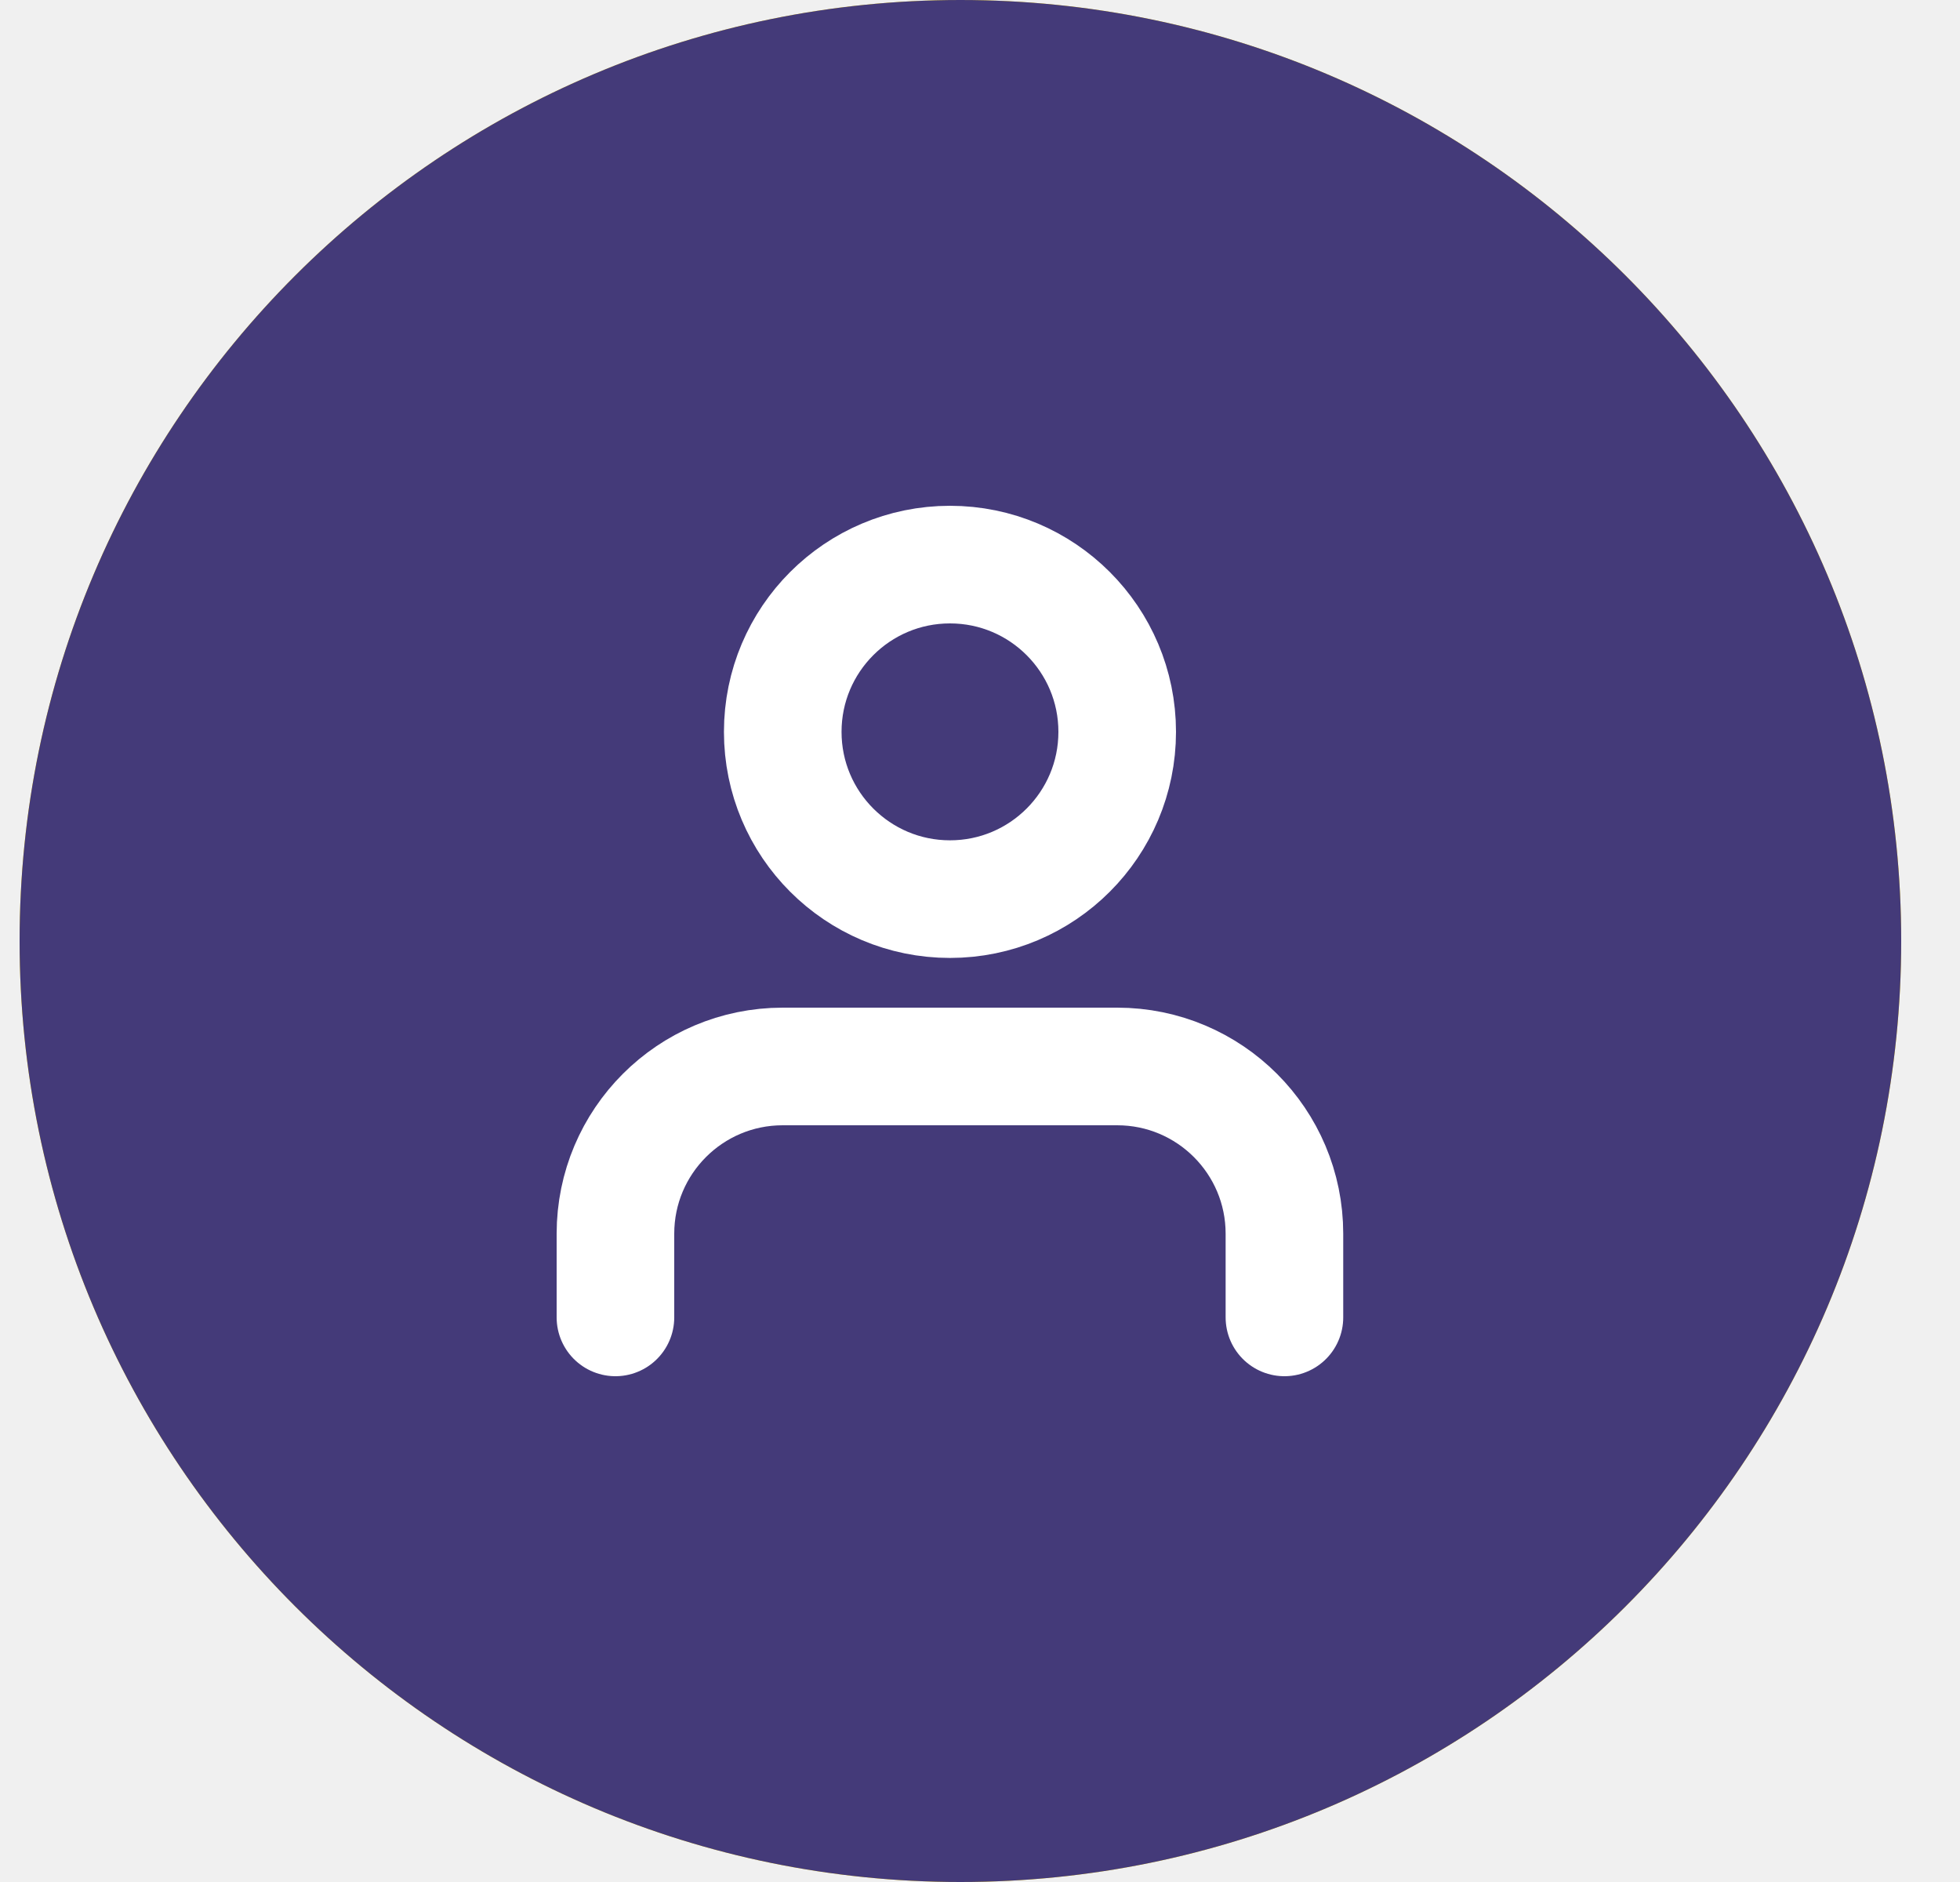
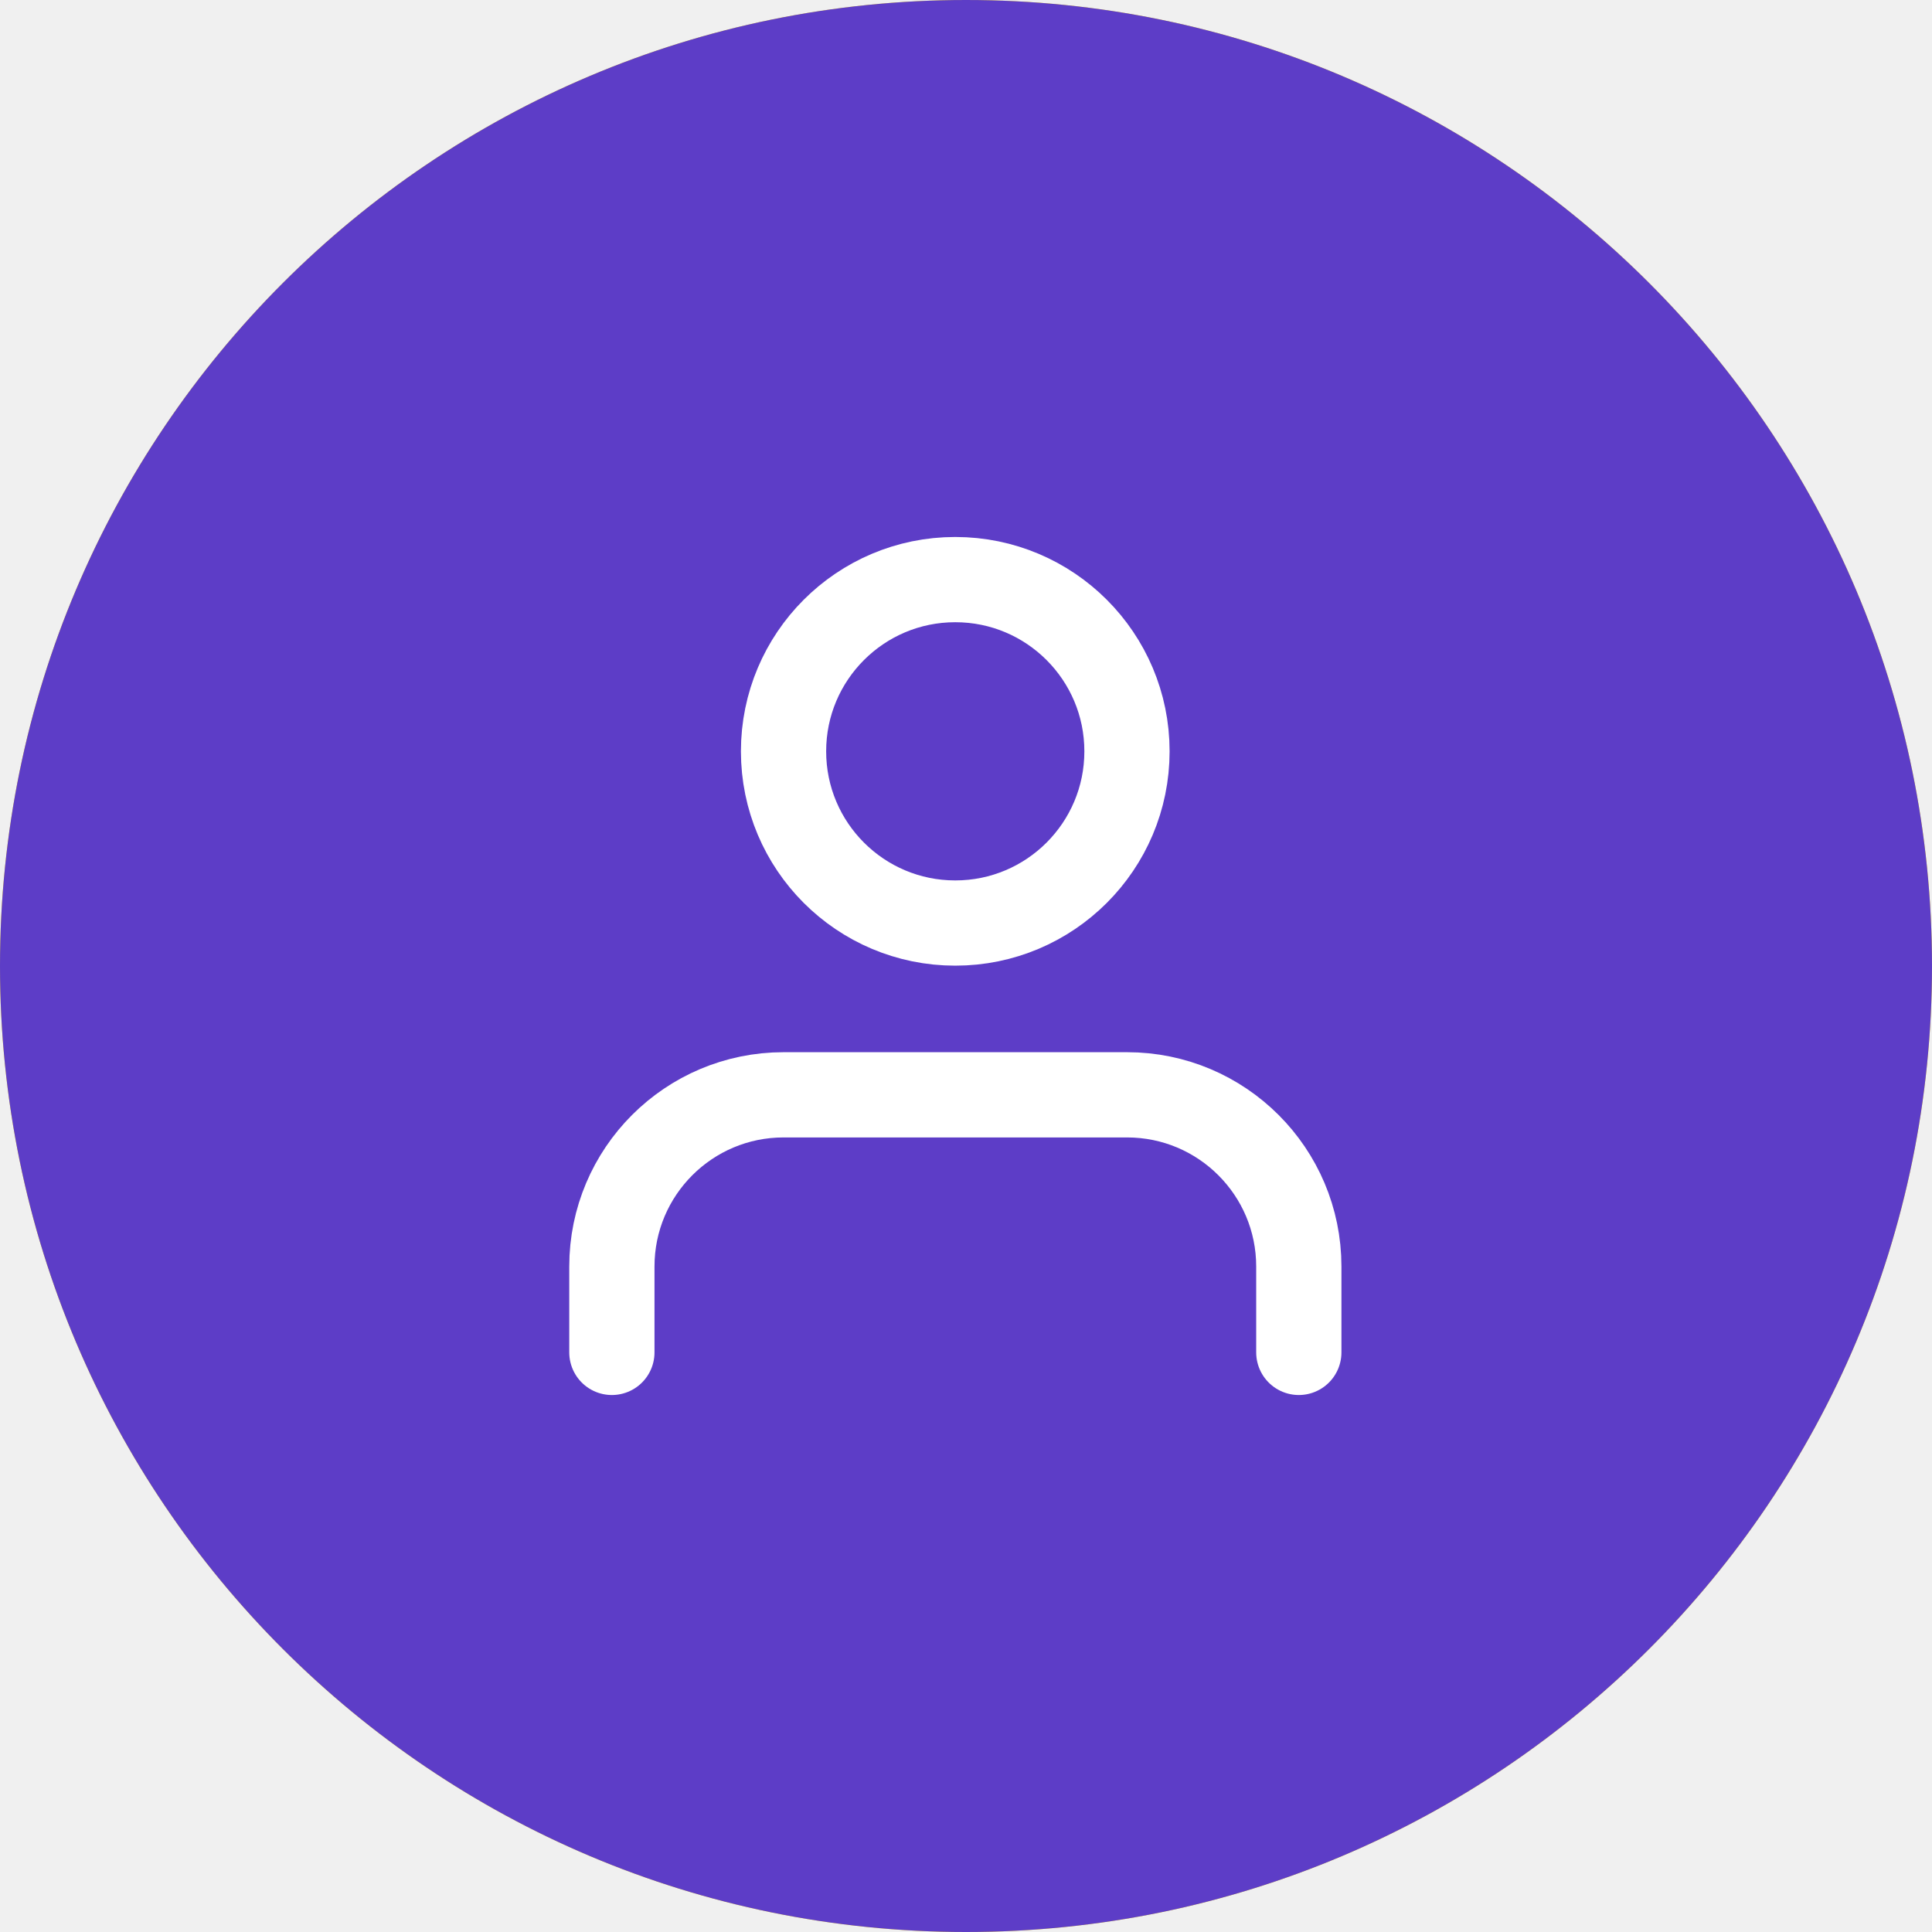
- <svg xmlns="http://www.w3.org/2000/svg" width="25" height="24" viewBox="0 0 25 24" fill="none">
-   <path fill-rule="evenodd" clip-rule="evenodd" d="M0.25 12C0.25 5.373 5.623 0 12.25 0V0C18.877 0 24.25 5.373 24.25 12V12C24.25 18.627 18.877 24 12.25 24V24C5.623 24 0.25 18.627 0.25 12V12Z" fill="#FFDD00" />
-   <mask id="mask0_903_20563" style="mask-type:luminance" maskUnits="userSpaceOnUse" x="0" y="0" width="25" height="24">
-     <path fill-rule="evenodd" clip-rule="evenodd" d="M0.25 12C0.25 5.373 5.623 0 12.25 0V0C18.877 0 24.25 5.373 24.25 12V12C24.25 18.627 18.877 24 12.25 24V24C5.623 24 0.25 18.627 0.25 12V12Z" fill="white" />
+ <svg xmlns="http://www.w3.org/2000/svg" width="34" height="34" viewBox="0 0 34 34" fill="none">
+   <path fill-rule="evenodd" clip-rule="evenodd" d="M0 17C0 7.611 7.611 0 17 0C26.389 0 34 7.611 34 17C34 26.389 26.389 34 17 34C7.611 34 0 26.389 0 17Z" fill="#FFDD00" />
+   <mask id="mask0_205_14071" style="mask-type:luminance" maskUnits="userSpaceOnUse" x="0" y="0" width="34" height="34">
+     <path fill-rule="evenodd" clip-rule="evenodd" d="M0 17C0 7.611 7.611 0 17 0C26.389 0 34 7.611 34 17C34 26.389 26.389 34 17 34C7.611 34 0 26.389 0 17Z" fill="white" />
  </mask>
-   <g mask="url(#mask0_903_20563)">
-     <path d="M16.383 16.8V15.733C16.383 14.555 15.428 13.6 14.25 13.6H9.983C8.805 13.6 7.85 14.555 7.85 15.733V16.8" stroke="#251863" stroke-width="1.5" stroke-linecap="round" stroke-linejoin="round" />
-     <ellipse cx="12.117" cy="9.333" rx="2.133" ry="2.133" stroke="#251863" stroke-width="1.5" stroke-linecap="round" stroke-linejoin="round" />
+   <g mask="url(#mask0_205_14071)">
+     <path d="M22.857 23.8V22.289C22.857 20.62 21.503 19.267 19.834 19.267H13.79C12.121 19.267 10.768 20.62 10.768 22.289V23.8" stroke="#251863" stroke-width="1.5" stroke-linecap="round" stroke-linejoin="round" />
+     <ellipse cx="16.811" cy="13.222" rx="3.022" ry="3.022" stroke="#251863" stroke-width="1.5" stroke-linecap="round" stroke-linejoin="round" />
  </g>
-   <path fill-rule="evenodd" clip-rule="evenodd" d="M0.25 12C0.25 5.373 5.623 0 12.25 0V0C18.877 0 24.25 5.373 24.25 12V12C24.25 18.627 18.877 24 12.25 24V24C5.623 24 0.25 18.627 0.25 12V12Z" fill="#443A79" />
-   <mask id="mask1_903_20563" style="mask-type:luminance" maskUnits="userSpaceOnUse" x="0" y="0" width="25" height="24">
-     <path fill-rule="evenodd" clip-rule="evenodd" d="M0.25 12C0.25 5.373 5.623 0 12.25 0V0C18.877 0 24.25 5.373 24.25 12V12C24.25 18.627 18.877 24 12.25 24V24C5.623 24 0.25 18.627 0.25 12V12Z" fill="white" />
+   <path fill-rule="evenodd" clip-rule="evenodd" d="M0 17C0 7.611 7.611 0 17 0V0C26.389 0 34 7.611 34 17V17C34 26.389 26.389 34 17 34V34C7.611 34 0 26.389 0 17V17Z" fill="#5D3DC7" />
+   <mask id="mask1_205_14071" style="mask-type:luminance" maskUnits="userSpaceOnUse" x="0" y="0" width="34" height="34">
+     <path fill-rule="evenodd" clip-rule="evenodd" d="M0 17C0 7.611 7.611 0 17 0V0C26.389 0 34 7.611 34 17V17C34 26.389 26.389 34 17 34V34C7.611 34 0 26.389 0 17V17Z" fill="white" />
  </mask>
-   <g mask="url(#mask1_903_20563)">
-     <path d="M16.383 16.8V15.733C16.383 14.555 15.428 13.6 14.25 13.6H9.983C8.805 13.6 7.85 14.555 7.85 15.733V16.8" stroke="white" stroke-width="1.5" stroke-linecap="round" stroke-linejoin="round" />
-     <ellipse cx="12.117" cy="9.333" rx="2.133" ry="2.133" stroke="white" stroke-width="1.5" stroke-linecap="round" stroke-linejoin="round" />
+   <g mask="url(#mask1_205_14071)">
+     <path fill-rule="evenodd" clip-rule="evenodd" d="M22.857 23.8V22.289C22.857 20.62 21.503 19.267 19.834 19.267H13.79C12.121 19.267 10.768 20.62 10.768 22.289V23.8" fill="#5D3DC7" />
+     <path d="M22.857 23.8V22.289C22.857 20.62 21.503 19.267 19.834 19.267H13.79C12.121 19.267 10.768 20.62 10.768 22.289V23.8" stroke="white" stroke-width="1.5" stroke-linecap="round" stroke-linejoin="round" />
+     <ellipse cx="16.811" cy="13.222" rx="3.022" ry="3.022" stroke="white" stroke-width="1.5" stroke-linecap="round" stroke-linejoin="round" />
  </g>
</svg>
